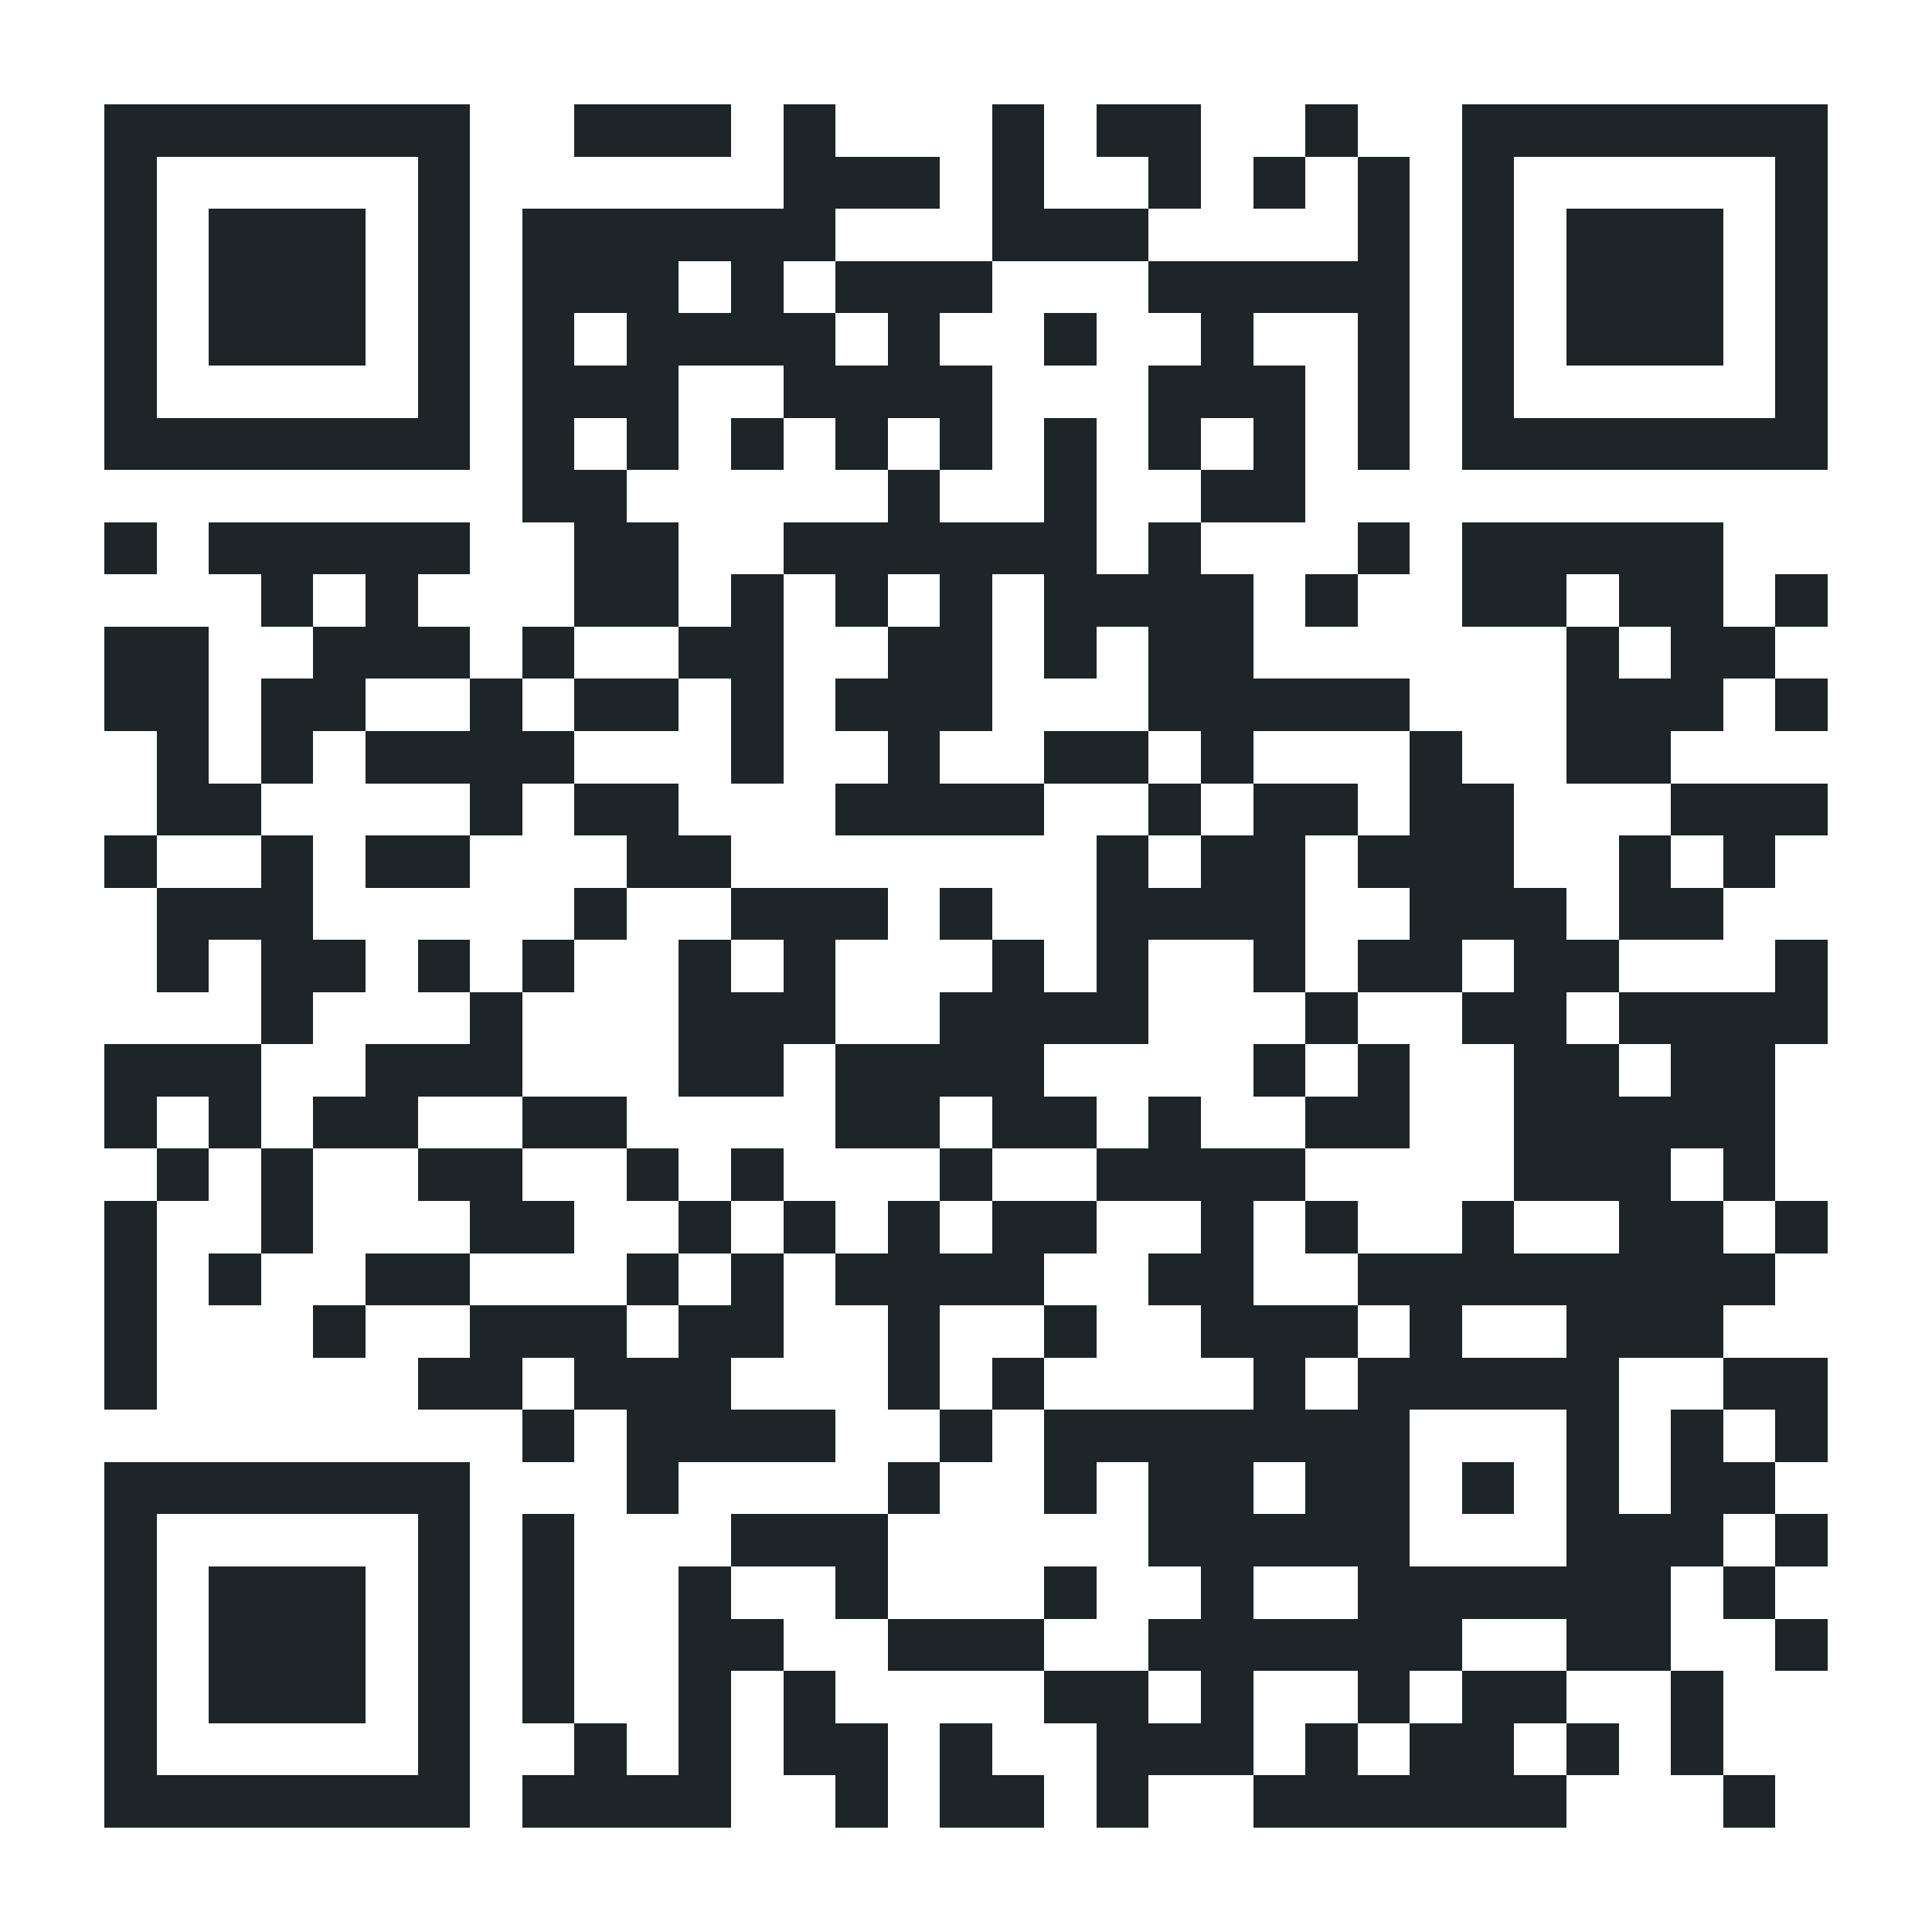
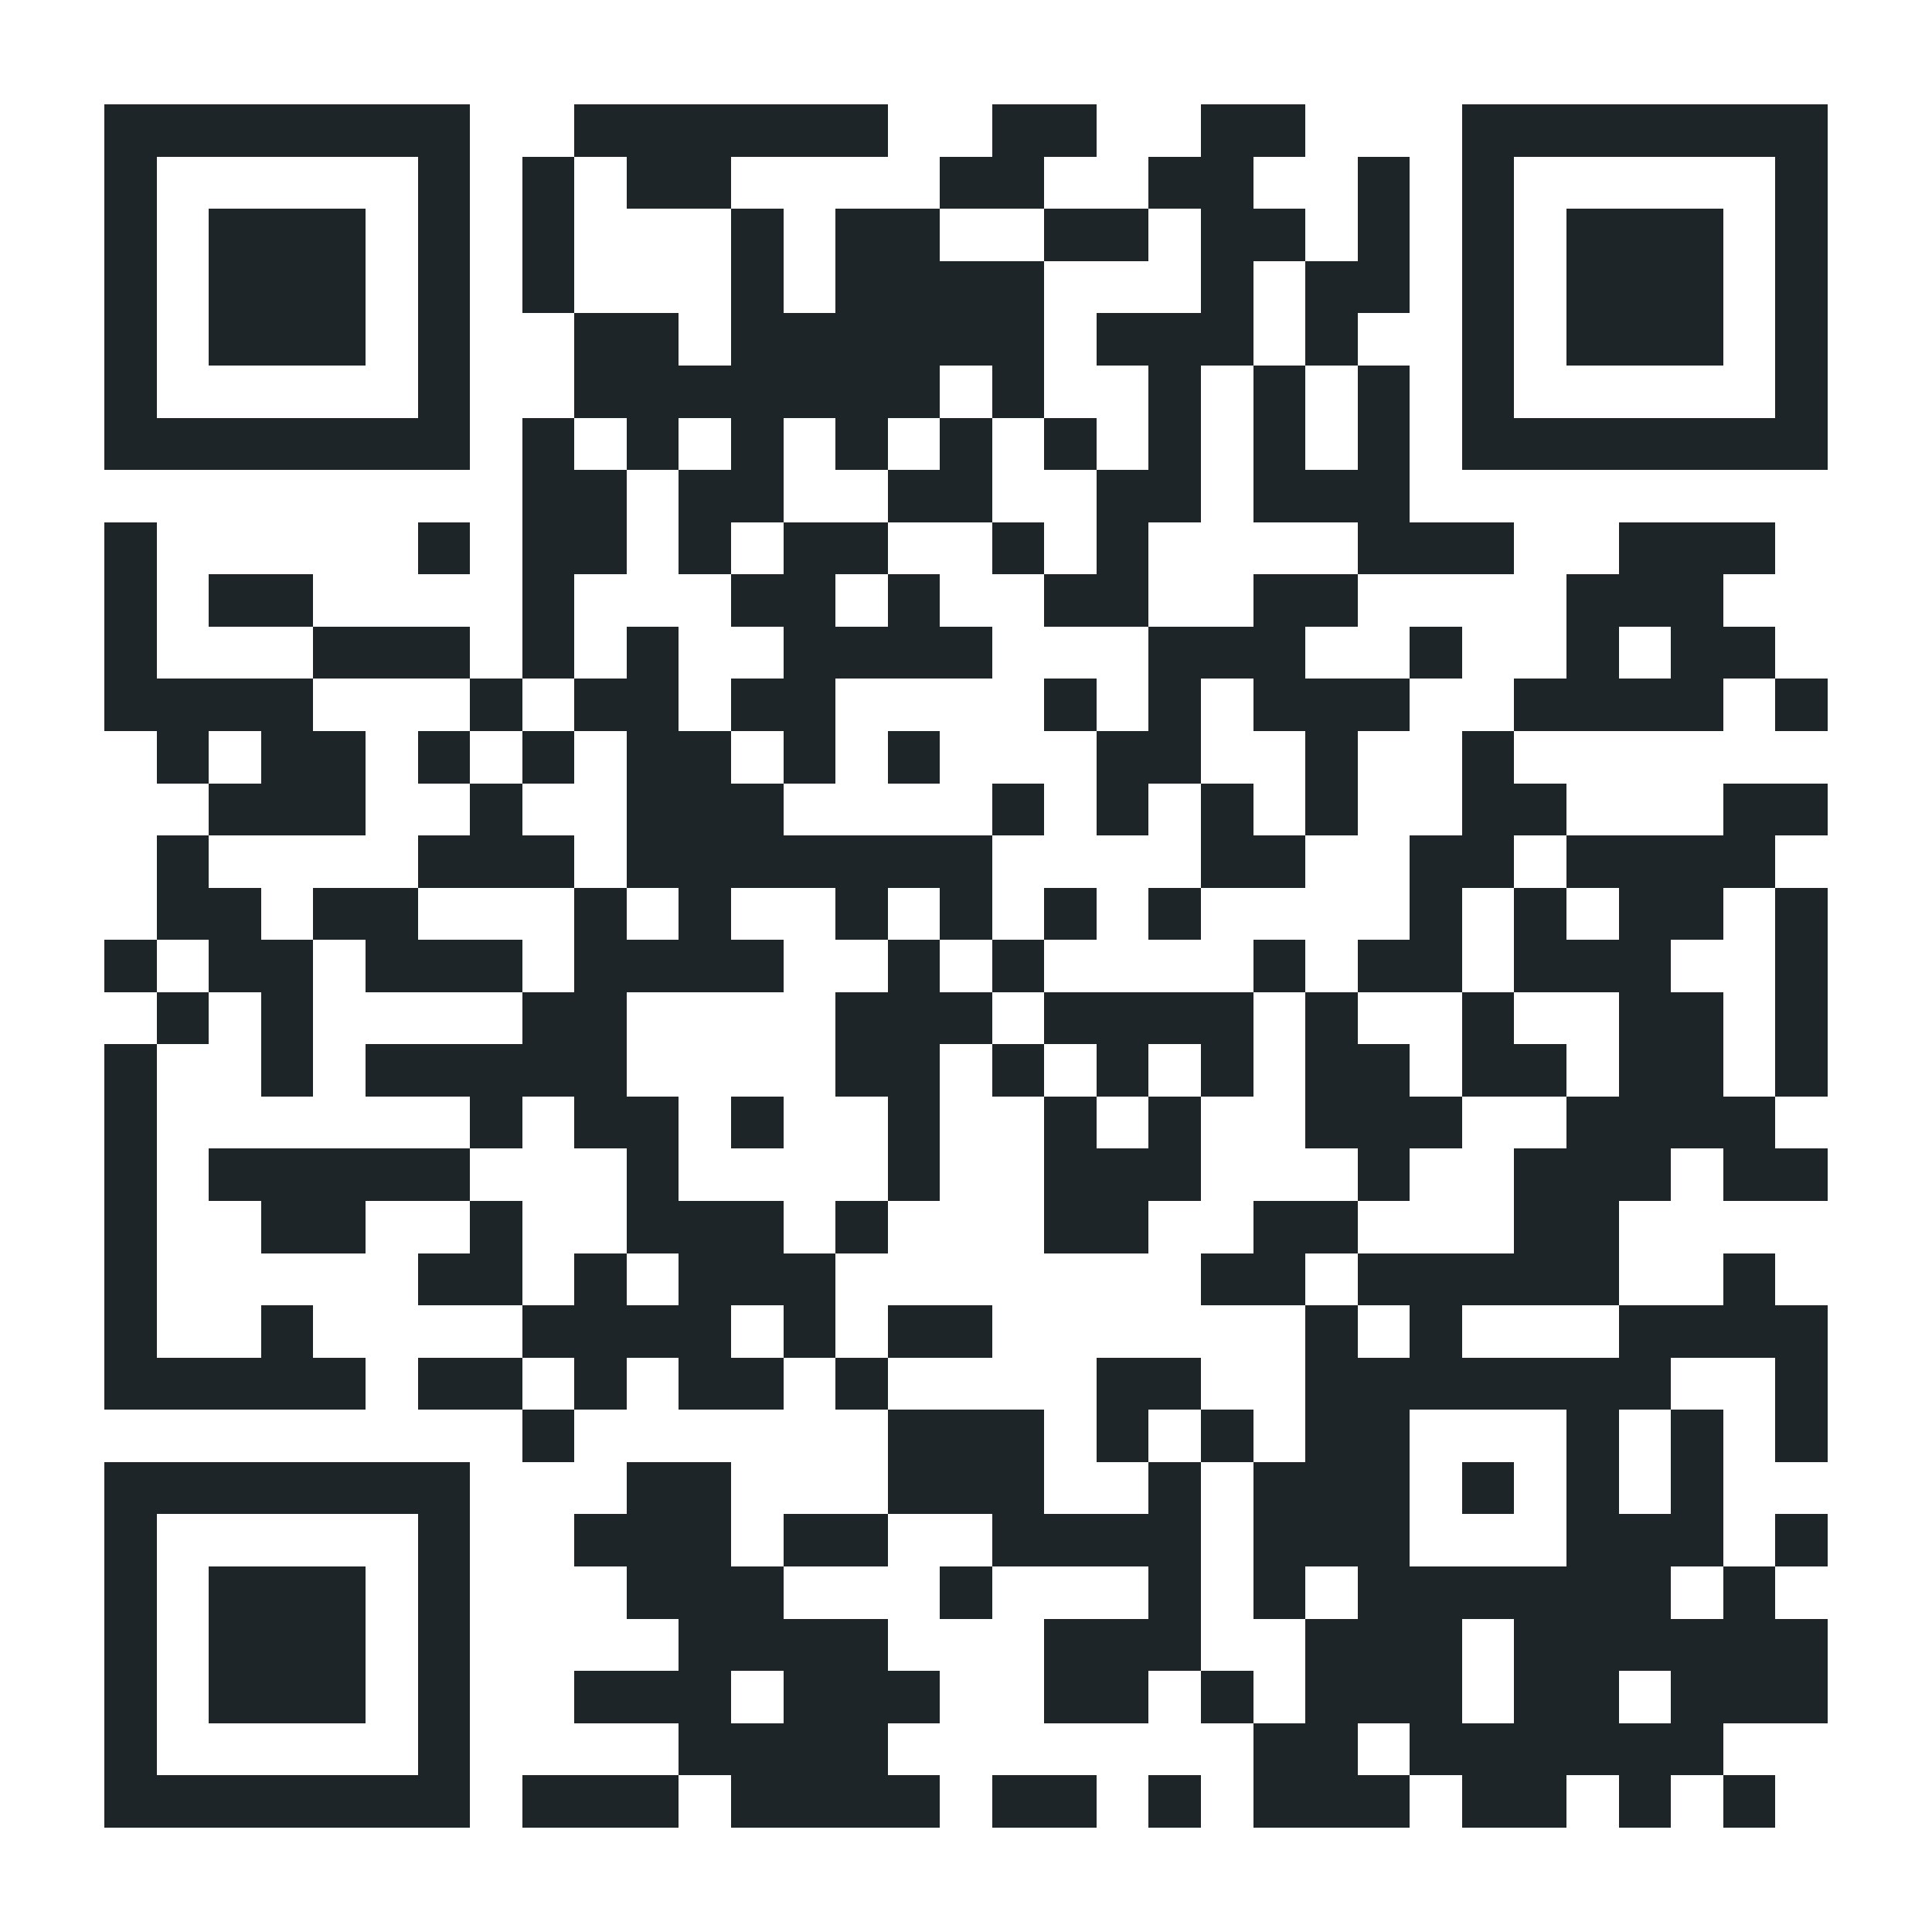
<svg xmlns="http://www.w3.org/2000/svg" viewBox="0 0 37 37" shape-rendering="crispEdges">
  <path fill="#FFFFFF" d="M0 0h37v37H0z" />
-   <path stroke="#1D2528" d="M2 2.5h7m2 0h3m1 0h1m3 0h1m1 0h2m2 0h1m2 0h7M2 3.5h1m5 0h1m6 0h3m1 0h1m2 0h1m1 0h1m1 0h1m1 0h1m5 0h1M2 4.5h1m1 0h3m1 0h1m1 0h6m3 0h3m4 0h1m1 0h1m1 0h3m1 0h1M2 5.5h1m1 0h3m1 0h1m1 0h3m1 0h1m1 0h3m3 0h5m1 0h1m1 0h3m1 0h1M2 6.5h1m1 0h3m1 0h1m1 0h1m1 0h4m1 0h1m2 0h1m2 0h1m2 0h1m1 0h1m1 0h3m1 0h1M2 7.5h1m5 0h1m1 0h3m2 0h4m3 0h3m1 0h1m1 0h1m5 0h1M2 8.5h7m1 0h1m1 0h1m1 0h1m1 0h1m1 0h1m1 0h1m1 0h1m1 0h1m1 0h1m1 0h7M10 9.5h2m5 0h1m2 0h1m2 0h2M2 10.5h1m1 0h5m2 0h2m2 0h6m1 0h1m3 0h1m1 0h5M5 11.5h1m1 0h1m3 0h2m1 0h1m1 0h1m1 0h1m1 0h4m1 0h1m2 0h2m1 0h2m1 0h1M2 12.5h2m2 0h3m1 0h1m2 0h2m2 0h2m1 0h1m1 0h2m6 0h1m1 0h2M2 13.5h2m1 0h2m2 0h1m1 0h2m1 0h1m1 0h3m3 0h5m3 0h3m1 0h1M3 14.5h1m1 0h1m1 0h4m3 0h1m2 0h1m2 0h2m1 0h1m3 0h1m2 0h2M3 15.5h2m4 0h1m1 0h2m3 0h4m2 0h1m1 0h2m1 0h2m3 0h3M2 16.5h1m2 0h1m1 0h2m3 0h2m7 0h1m1 0h2m1 0h3m2 0h1m1 0h1M3 17.5h3m5 0h1m2 0h3m1 0h1m2 0h4m2 0h3m1 0h2M3 18.5h1m1 0h2m1 0h1m1 0h1m2 0h1m1 0h1m3 0h1m1 0h1m2 0h1m1 0h2m1 0h2m3 0h1M5 19.5h1m3 0h1m3 0h3m2 0h4m3 0h1m2 0h2m1 0h4M2 20.5h3m2 0h3m3 0h2m1 0h4m4 0h1m1 0h1m2 0h2m1 0h2M2 21.5h1m1 0h1m1 0h2m2 0h2m4 0h2m1 0h2m1 0h1m2 0h2m2 0h5M3 22.5h1m1 0h1m2 0h2m2 0h1m1 0h1m3 0h1m2 0h4m4 0h3m1 0h1M2 23.5h1m2 0h1m3 0h2m2 0h1m1 0h1m1 0h1m1 0h2m2 0h1m1 0h1m2 0h1m2 0h2m1 0h1M2 24.5h1m1 0h1m2 0h2m3 0h1m1 0h1m1 0h4m2 0h2m2 0h8M2 25.5h1m3 0h1m2 0h3m1 0h2m2 0h1m2 0h1m2 0h3m1 0h1m2 0h3M2 26.5h1m5 0h2m1 0h3m3 0h1m1 0h1m4 0h1m1 0h5m2 0h2M10 27.5h1m1 0h4m2 0h1m1 0h7m3 0h1m1 0h1m1 0h1M2 28.5h7m3 0h1m4 0h1m2 0h1m1 0h2m1 0h2m1 0h1m1 0h1m1 0h2M2 29.5h1m5 0h1m1 0h1m3 0h3m5 0h5m3 0h3m1 0h1M2 30.5h1m1 0h3m1 0h1m1 0h1m2 0h1m2 0h1m3 0h1m2 0h1m2 0h6m1 0h1M2 31.5h1m1 0h3m1 0h1m1 0h1m2 0h2m2 0h3m2 0h6m2 0h2m2 0h1M2 32.5h1m1 0h3m1 0h1m1 0h1m2 0h1m1 0h1m4 0h2m1 0h1m2 0h1m1 0h2m2 0h1M2 33.5h1m5 0h1m2 0h1m1 0h1m1 0h2m1 0h1m2 0h3m1 0h1m1 0h2m1 0h1m1 0h1M2 34.5h7m1 0h4m2 0h1m1 0h2m1 0h1m2 0h6m3 0h1" />
+   <path stroke="#1D2528" d="M2 2.5h7m2 0h6m2 0h2m2 0h2m3 0h7M2 3.5h1m5 0h1m1 0h1m1 0h2m4 0h2m2 0h2m2 0h1m1 0h1m5 0h1M2 4.5h1m1 0h3m1 0h1m1 0h1m3 0h1m1 0h2m2 0h2m1 0h2m1 0h1m1 0h1m1 0h3m1 0h1M2 5.5h1m1 0h3m1 0h1m1 0h1m3 0h1m1 0h4m3 0h1m1 0h2m1 0h1m1 0h3m1 0h1M2 6.5h1m1 0h3m1 0h1m2 0h2m1 0h6m1 0h3m1 0h1m2 0h1m1 0h3m1 0h1M2 7.5h1m5 0h1m2 0h7m1 0h1m2 0h1m1 0h1m1 0h1m1 0h1m5 0h1M2 8.5h7m1 0h1m1 0h1m1 0h1m1 0h1m1 0h1m1 0h1m1 0h1m1 0h1m1 0h1m1 0h7M10 9.5h2m1 0h2m2 0h2m2 0h2m1 0h3M2 10.5h1m5 0h1m1 0h2m1 0h1m1 0h2m2 0h1m1 0h1m4 0h3m2 0h3M2 11.5h1m1 0h2m4 0h1m3 0h2m1 0h1m2 0h2m2 0h2m4 0h3M2 12.5h1m3 0h3m1 0h1m1 0h1m2 0h4m3 0h3m2 0h1m2 0h1m1 0h2M2 13.5h4m3 0h1m1 0h2m1 0h2m4 0h1m1 0h1m1 0h3m2 0h4m1 0h1M3 14.5h1m1 0h2m1 0h1m1 0h1m1 0h2m1 0h1m1 0h1m3 0h2m2 0h1m2 0h1M4 15.5h3m2 0h1m2 0h3m4 0h1m1 0h1m1 0h1m1 0h1m2 0h2m3 0h2M3 16.5h1m4 0h3m1 0h7m4 0h2m2 0h2m1 0h4M3 17.5h2m1 0h2m3 0h1m1 0h1m2 0h1m1 0h1m1 0h1m1 0h1m4 0h1m1 0h1m1 0h2m1 0h1M2 18.5h1m1 0h2m1 0h3m1 0h4m2 0h1m1 0h1m4 0h1m1 0h2m1 0h3m2 0h1M3 19.5h1m1 0h1m4 0h2m4 0h3m1 0h4m1 0h1m2 0h1m2 0h2m1 0h1M2 20.5h1m2 0h1m1 0h5m4 0h2m1 0h1m1 0h1m1 0h1m1 0h2m1 0h2m1 0h2m1 0h1M2 21.5h1m6 0h1m1 0h2m1 0h1m2 0h1m2 0h1m1 0h1m2 0h3m2 0h4M2 22.5h1m1 0h5m3 0h1m4 0h1m2 0h3m3 0h1m2 0h3m1 0h2M2 23.5h1m2 0h2m2 0h1m2 0h3m1 0h1m3 0h2m2 0h2m3 0h2M2 24.5h1m5 0h2m1 0h1m1 0h3m7 0h2m1 0h5m2 0h1M2 25.5h1m2 0h1m4 0h4m1 0h1m1 0h2m6 0h1m1 0h1m3 0h4M2 26.5h5m1 0h2m1 0h1m1 0h2m1 0h1m4 0h2m2 0h7m2 0h1M10 27.5h1m6 0h3m1 0h1m1 0h1m1 0h2m3 0h1m1 0h1m1 0h1M2 28.5h7m3 0h2m3 0h3m2 0h1m1 0h3m1 0h1m1 0h1m1 0h1M2 29.5h1m5 0h1m2 0h3m1 0h2m2 0h4m1 0h3m3 0h3m1 0h1M2 30.5h1m1 0h3m1 0h1m3 0h3m3 0h1m3 0h1m1 0h1m1 0h6m1 0h1M2 31.5h1m1 0h3m1 0h1m4 0h4m3 0h3m2 0h3m1 0h6M2 32.5h1m1 0h3m1 0h1m2 0h3m1 0h3m2 0h2m1 0h1m1 0h3m1 0h2m1 0h3M2 33.5h1m5 0h1m4 0h4m7 0h2m1 0h6M2 34.5h7m1 0h3m1 0h4m1 0h2m1 0h1m1 0h3m1 0h2m1 0h1m1 0h1" />
</svg>
